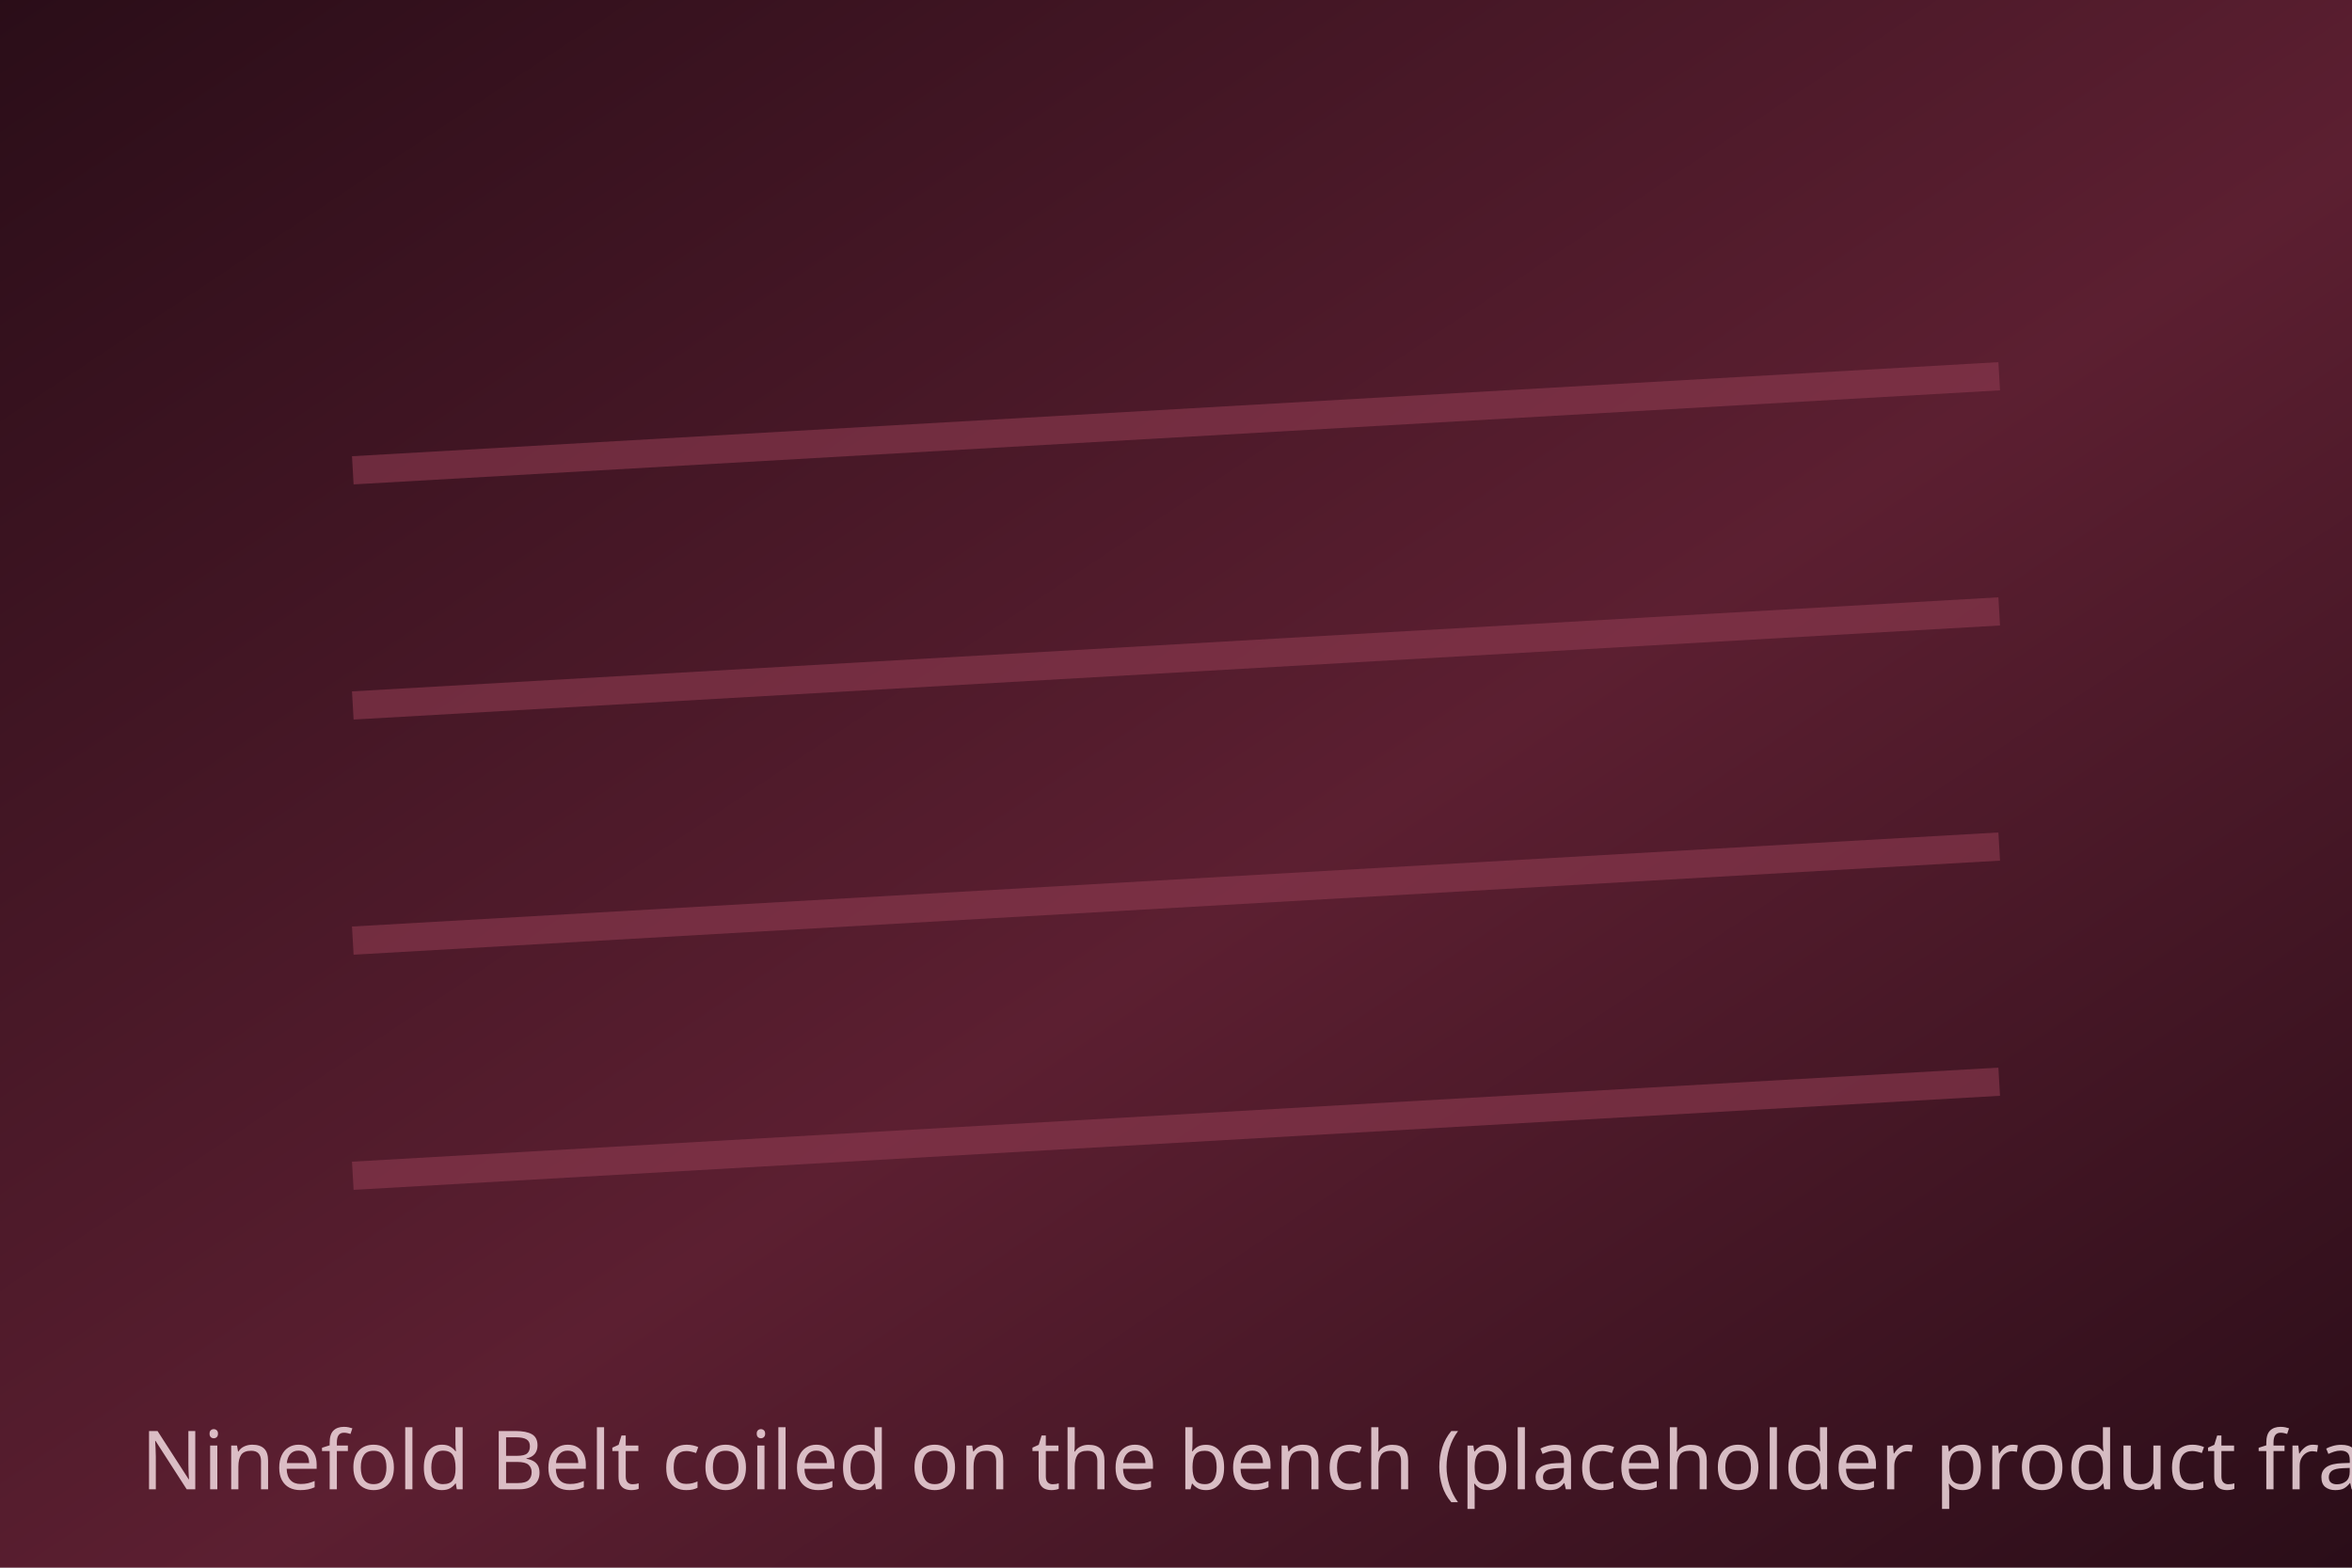
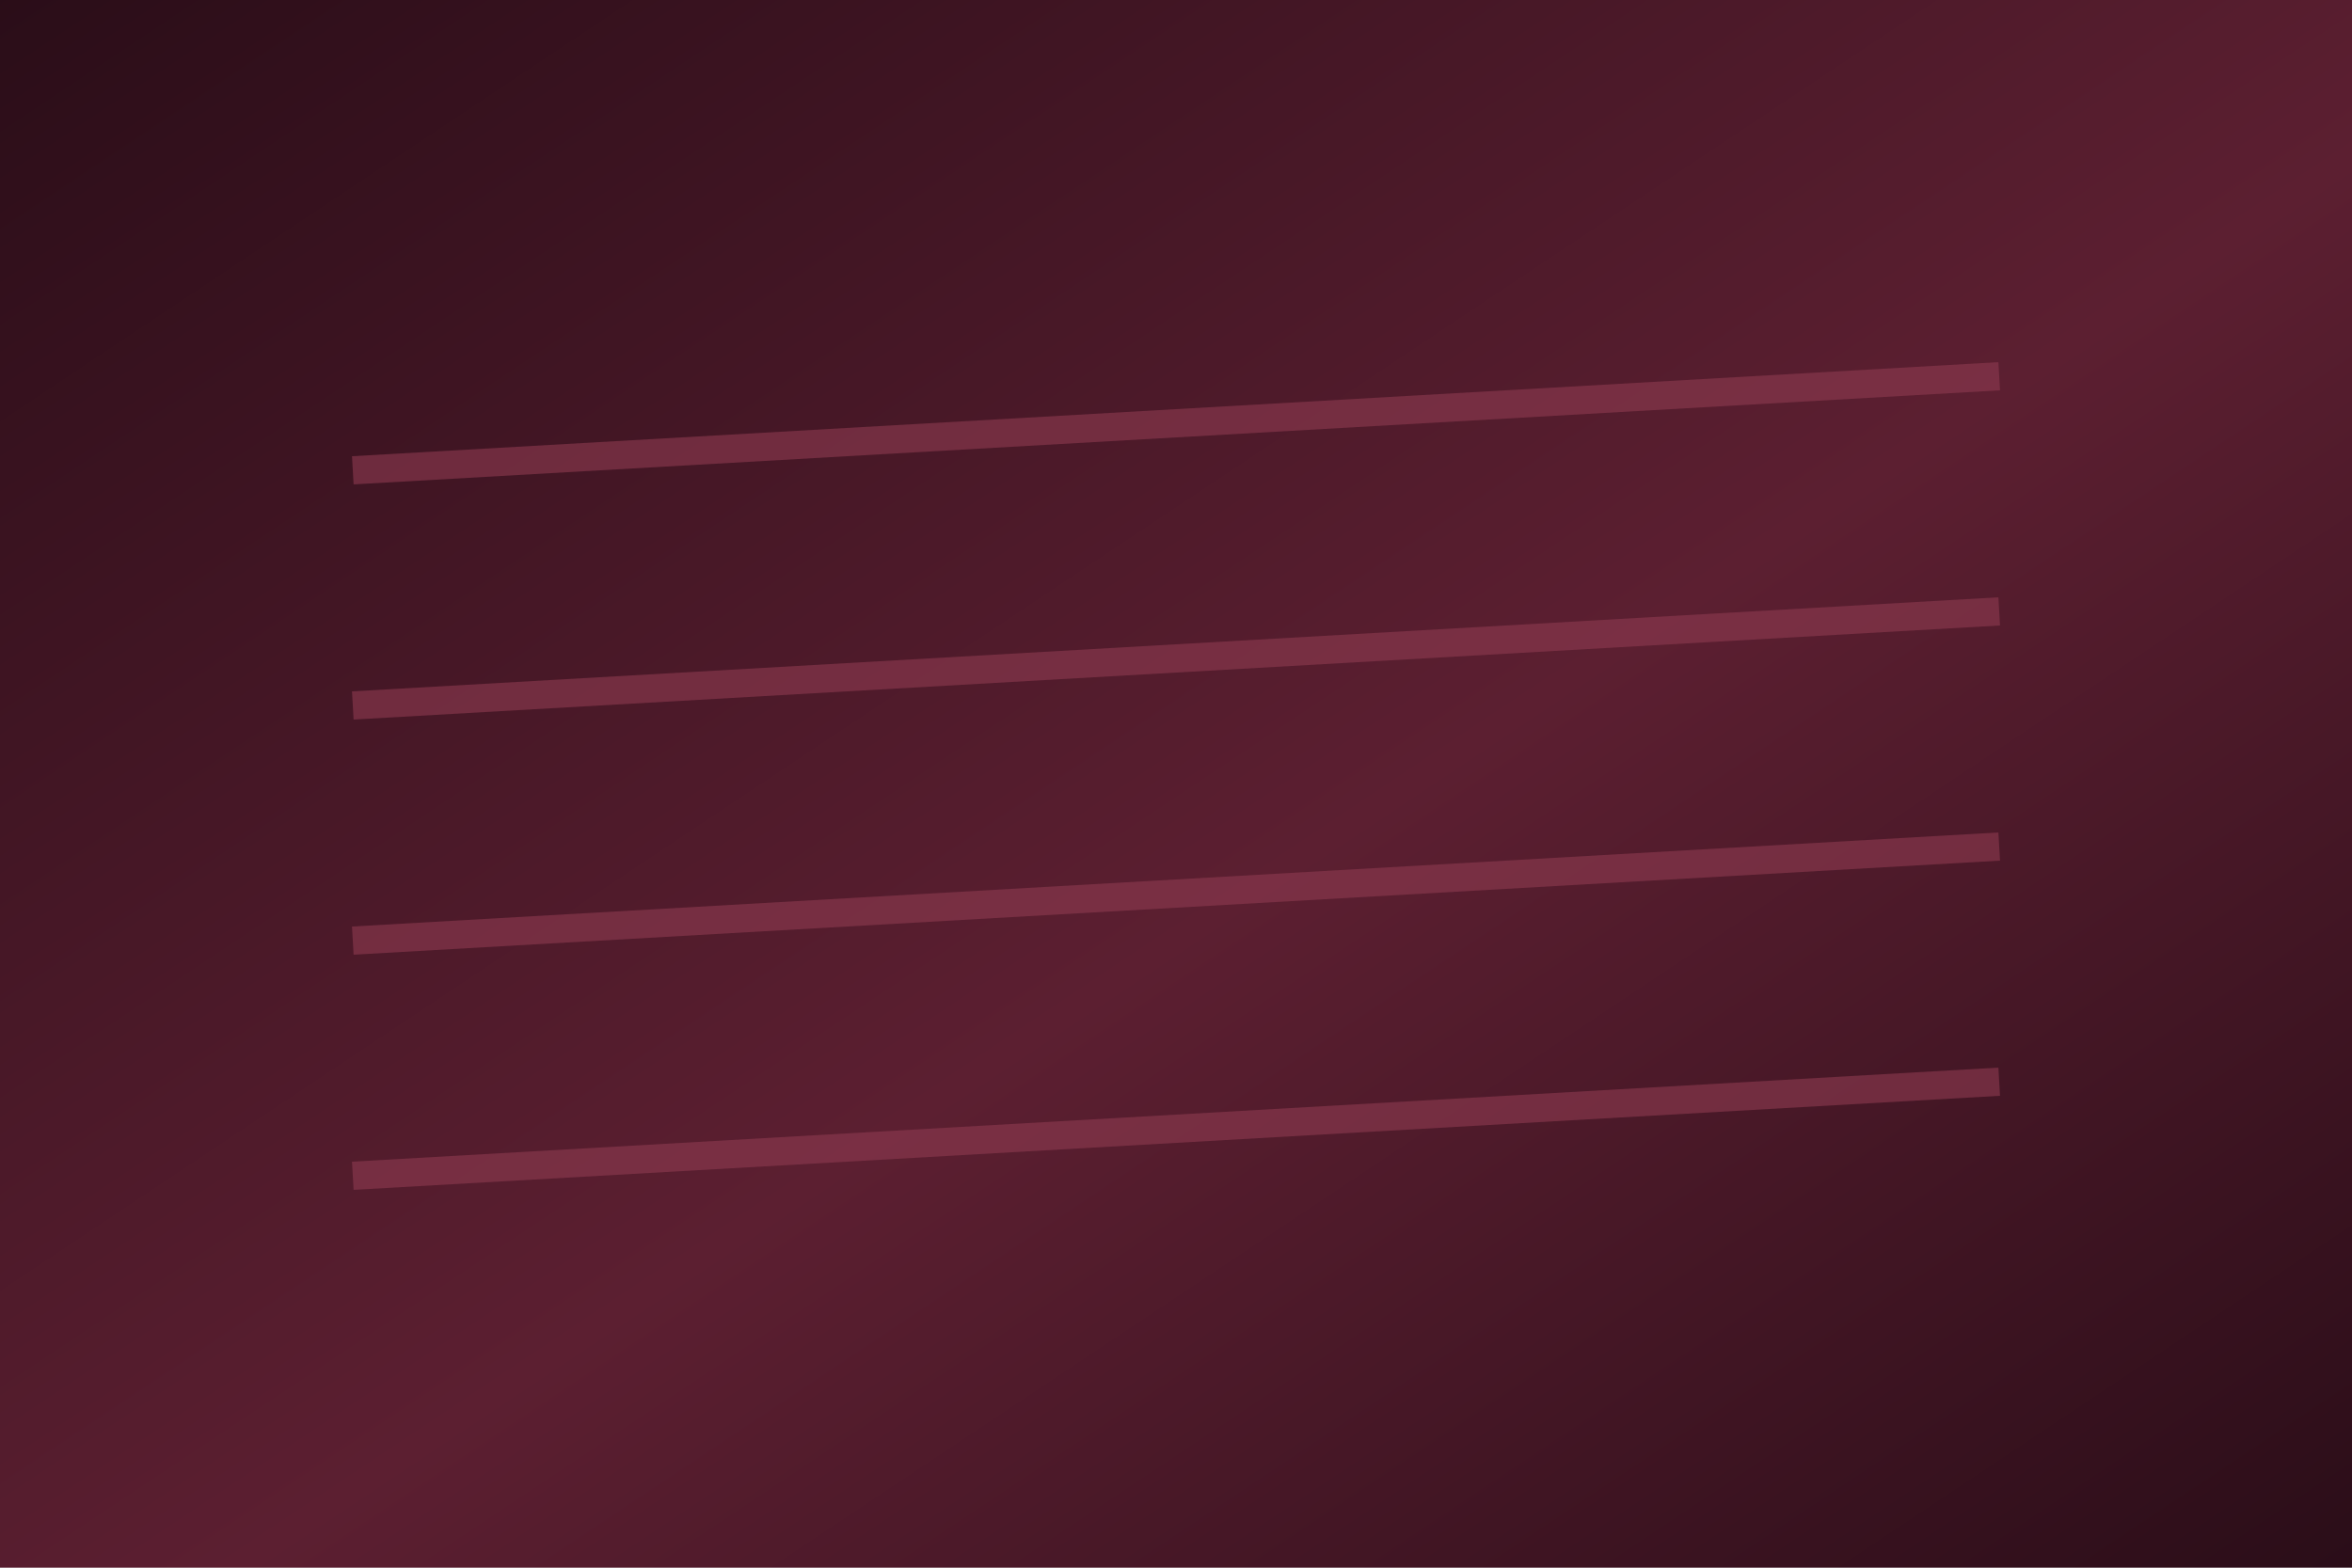
- <svg xmlns="http://www.w3.org/2000/svg" viewBox="0 0 720 480" role="img" aria-label="Ninefold Belt coiled on the bench (placeholder product frame)">
+ <svg xmlns="http://www.w3.org/2000/svg" viewBox="0 0 720 480" role="img" aria-label="Ninefold Belt coiled on the bench">
  <defs>
    <linearGradient id="g" x1="0" y1="0" x2="1" y2="1">
      <stop offset="0" stop-color="#2a0d18" />
      <stop offset="0.55" stop-color="#5c1f31" />
      <stop offset="1" stop-color="#2a0d18" />
    </linearGradient>
  </defs>
  <rect width="720" height="480" fill="url(#g)" />
  <g stroke="#8e3a50" stroke-width="8.64" opacity="0.6">
    <line x1="108" y1="144" x2="612" y2="115.2" />
    <line x1="108" y1="216" x2="612" y2="187.2" />
    <line x1="108" y1="288" x2="612" y2="259.2" />
    <line x1="108" y1="360" x2="612" y2="331.2" />
  </g>
-   <text x="43.2" y="456" font-family="system-ui, sans-serif" font-size="25" fill="#f2d9df" opacity="0.85">Ninefold Belt coiled on the bench (placeholder product frame)</text>
</svg>
